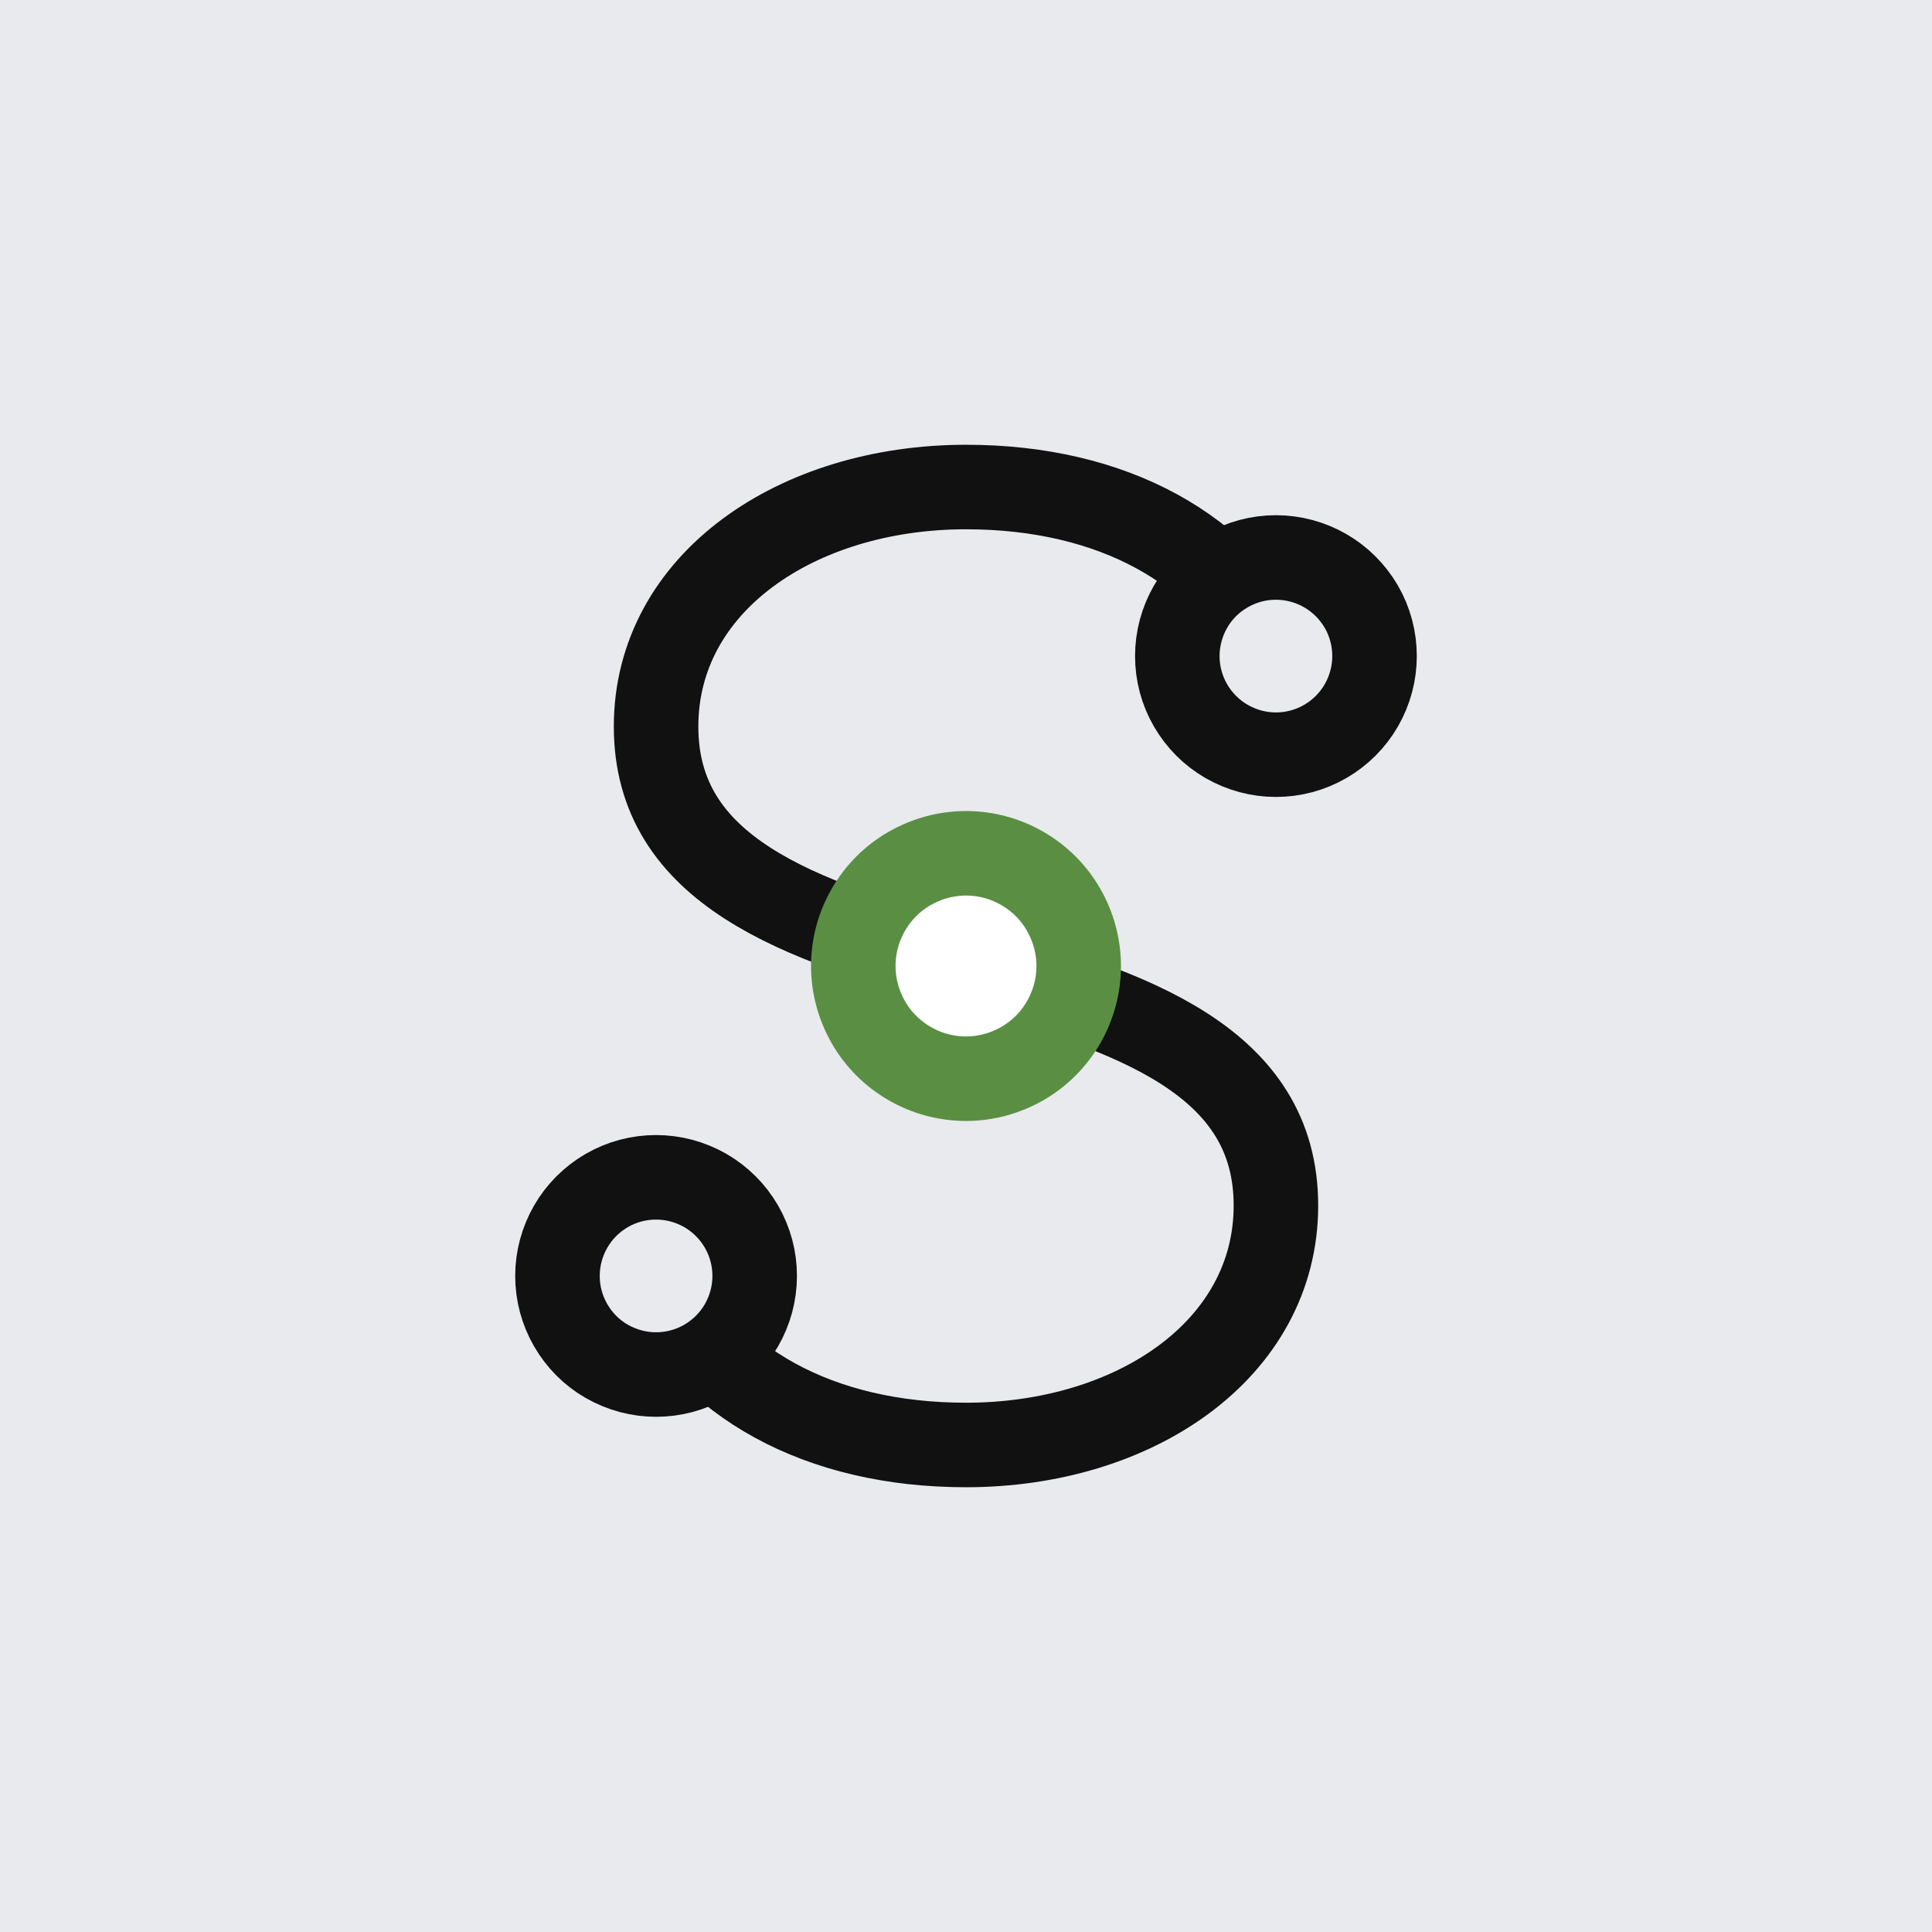
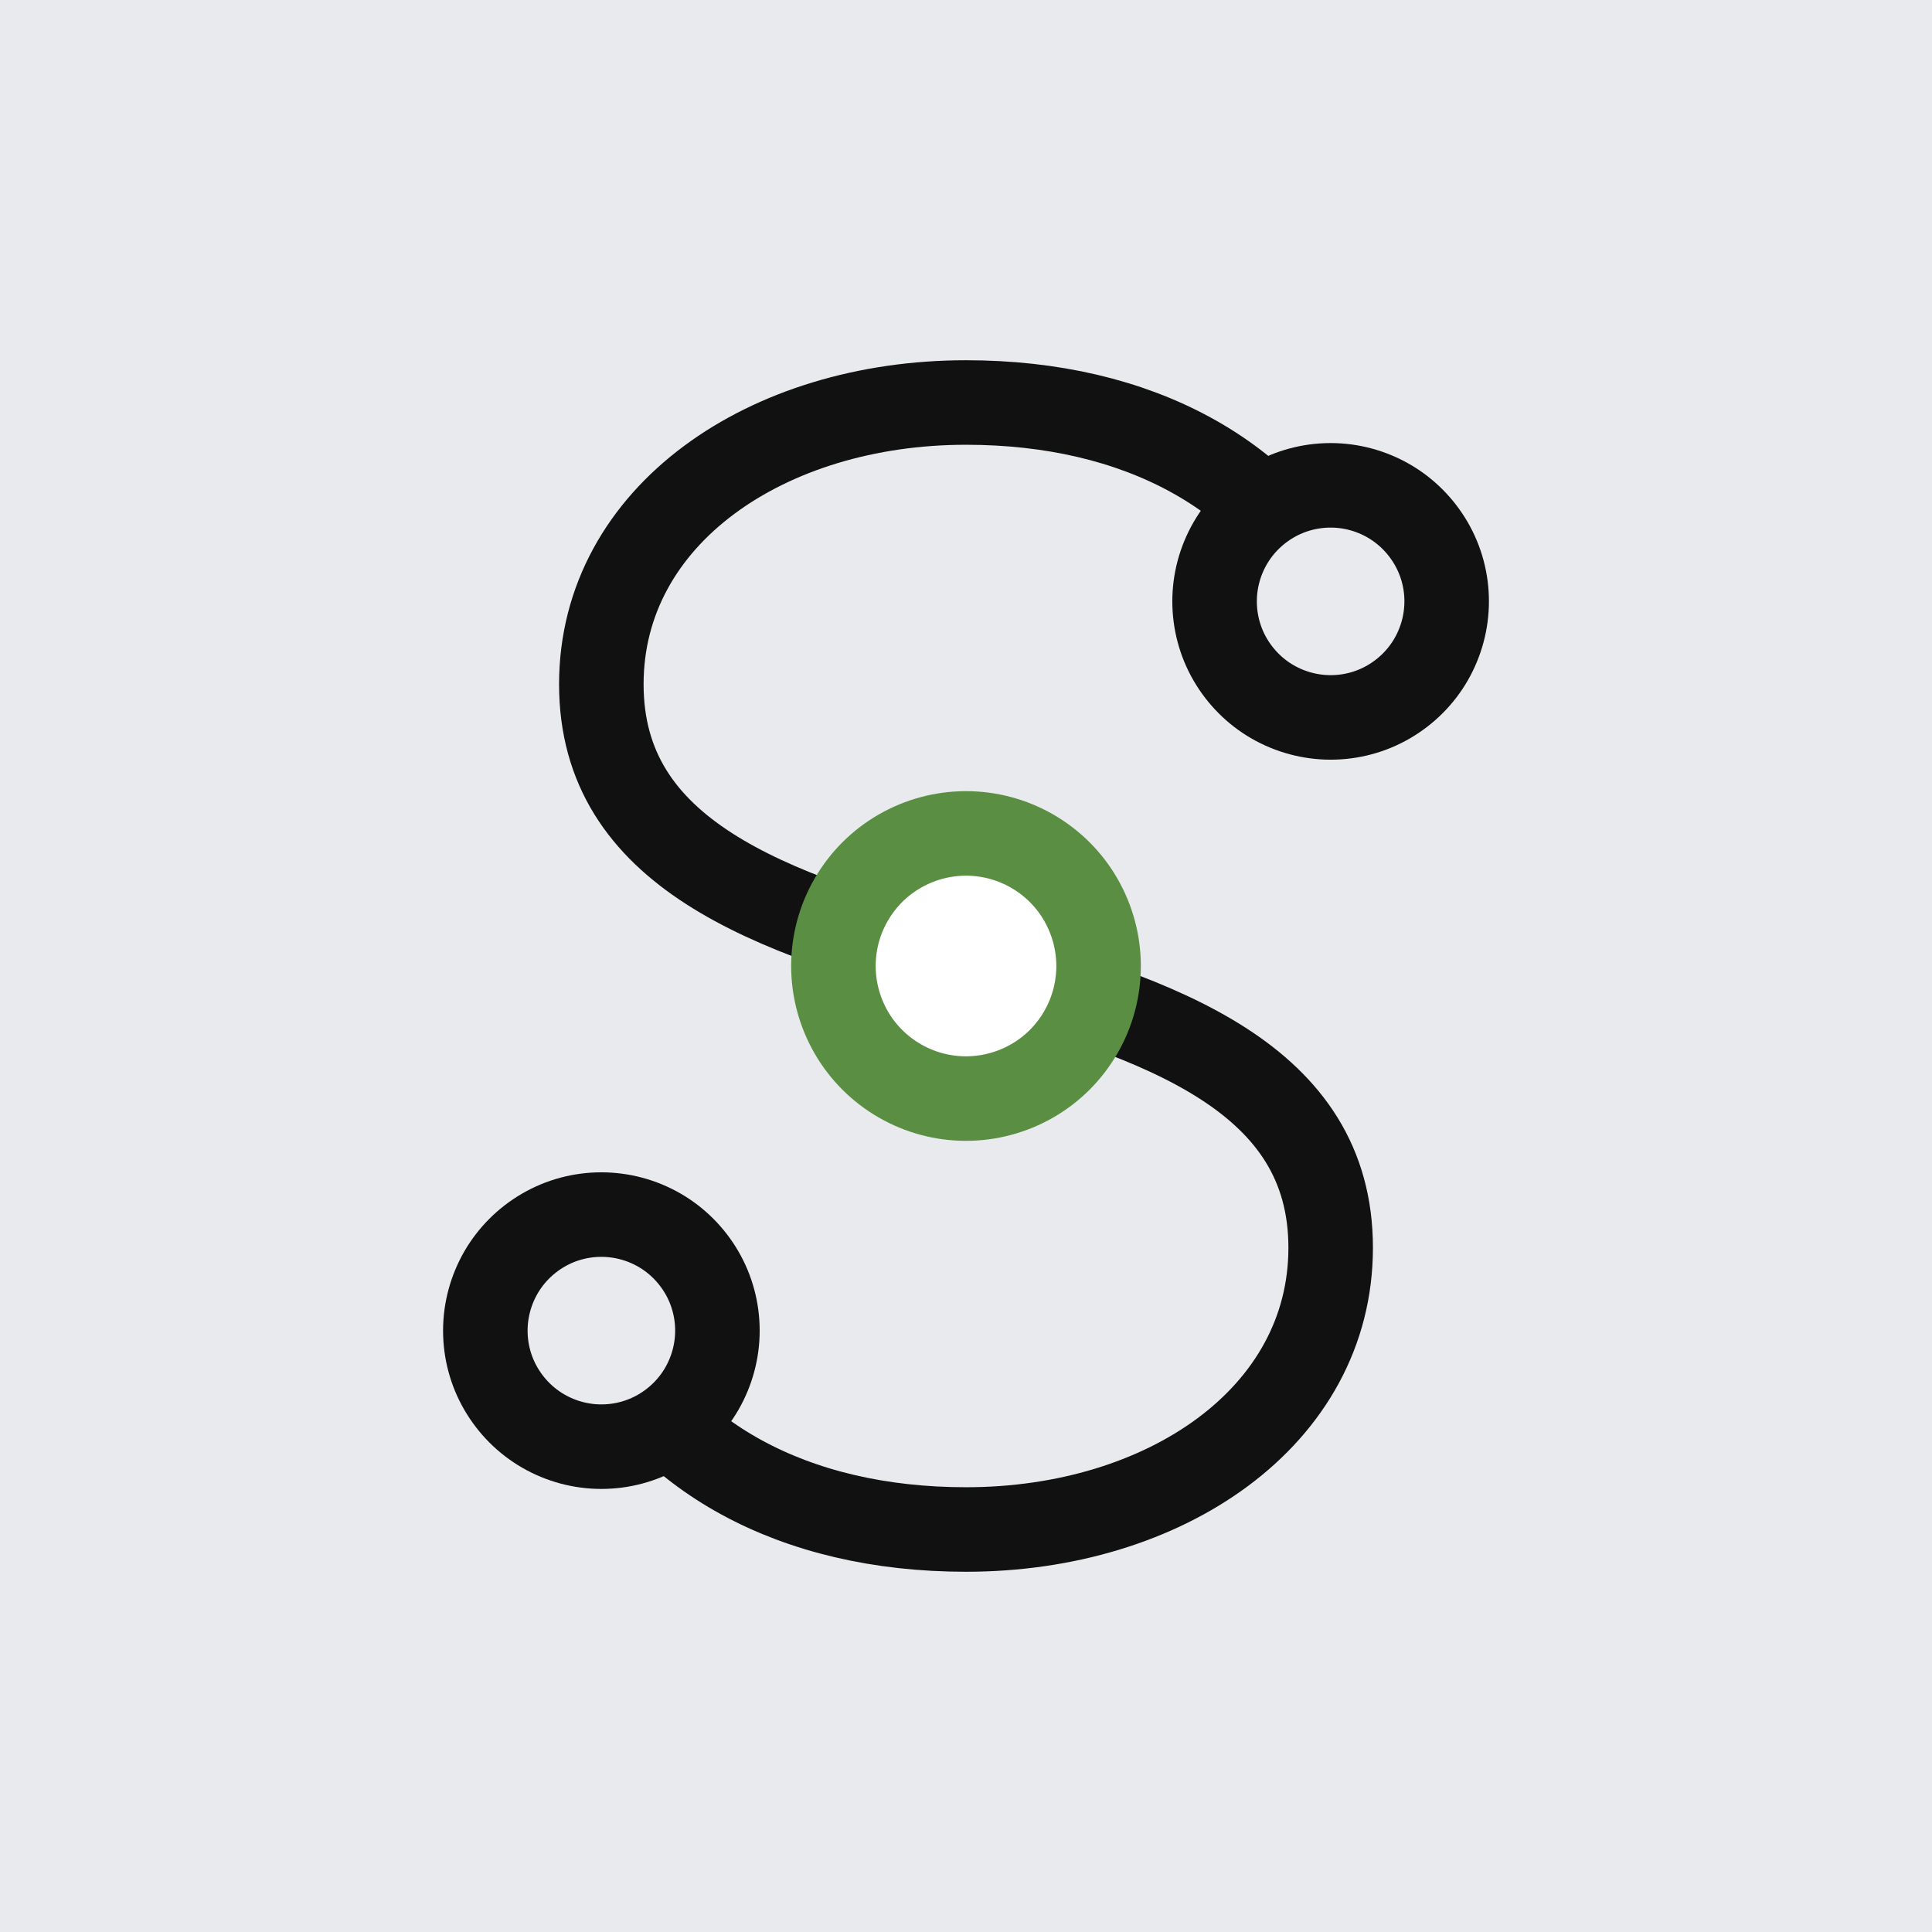
<svg xmlns="http://www.w3.org/2000/svg" width="24" height="24" viewBox="0 0 24 24">
  <path d="M 0,0 L 24,0 L 24,24 L 0,24 Z" fill="#e8eaed" stroke="none" stroke-width="0.000" stroke-linecap="butt" stroke-linejoin="miter" />
-   <path d="M 15.85,8.15 C 15.22,6.82 13.82,6.05 12,6.05 C 9.9,6.05 8.15,7.24 8.15,9.025 S 9.9,11.44 12,12 s 3.85,1.19 3.85,2.975 s -1.75,2.975 -3.85,2.975 c -1.82,0 -3.22,-0.77 -3.85,-2.1" fill="none" stroke="#111111" stroke-width="1.050" stroke-linecap="round" stroke-linejoin="round" />
-   <path d="M 17.075,8.15 C 17.075,8.365 17.018,8.576 16.911,8.762 S 16.649,9.103 16.462,9.211 S 16.065,9.375 15.85,9.375 S 15.424,9.318 15.238,9.211 S 14.897,8.949 14.789,8.762 S 14.625,8.365 14.625,8.15 S 14.682,7.724 14.789,7.537 S 15.051,7.197 15.238,7.089 S 15.635,6.925 15.85,6.925 S 16.276,6.982 16.462,7.089 S 16.803,7.351 16.911,7.537 S 17.075,7.935 17.075,8.15 Z" fill="#e8eaed" stroke="#111111" stroke-width="1.050" stroke-linecap="round" stroke-linejoin="round" />
-   <path d="M 13.4,12 C 13.4,12.246 13.335,12.487 13.212,12.7 S 12.913,13.09 12.7,13.212 S 12.246,13.4 12,13.4 S 11.513,13.335 11.3,13.212 S 10.91,12.913 10.788,12.7 S 10.6,12.246 10.6,12 S 10.665,11.513 10.788,11.3 S 11.087,10.91 11.3,10.788 S 11.754,10.6 12,10.6 S 12.487,10.665 12.7,10.788 S 13.09,11.087 13.212,11.3 S 13.4,11.754 13.4,12 Z" fill="#ffffff" stroke="#5a8f43" stroke-width="1.050" stroke-linecap="round" stroke-linejoin="round" />
-   <path d="M 9.375,15.85 C 9.375,16.065 9.318,16.276 9.211,16.462 S 8.949,16.803 8.762,16.911 S 8.365,17.075 8.15,17.075 S 7.724,17.018 7.537,16.911 S 7.197,16.649 7.089,16.462 S 6.925,16.065 6.925,15.85 S 6.982,15.424 7.089,15.238 S 7.351,14.897 7.537,14.789 S 7.935,14.625 8.15,14.625 S 8.576,14.682 8.762,14.789 S 9.103,15.051 9.211,15.238 S 9.375,15.635 9.375,15.85 Z" fill="#e8eaed" stroke="#111111" stroke-width="1.050" stroke-linecap="round" stroke-linejoin="round" />
+   <path d="M 16.53,7.47 C 15.788,5.906 14.141,5 12,5 C 9.53,5 7.47,6.4 7.47,8.5 S 9.53,11.341 12,12 s 4.53,1.4 4.53,3.5 s -2.059,3.5 -4.53,3.5 c -2.141,0 -3.788,-0.906 -4.53,-2.47" fill="none" stroke="#111111" stroke-width="1.050" stroke-linecap="round" stroke-linejoin="round" />
+   <path d="M 17.971,7.47 C 17.971,7.723 17.904,7.972 17.778,8.191 S 17.469,8.592 17.25,8.719 S 16.783,8.912 16.53,8.912 S 16.028,8.845 15.809,8.719 S 15.408,8.41 15.281,8.191 S 15.088,7.723 15.088,7.47 S 15.155,6.969 15.281,6.75 S 15.59,6.349 15.809,6.222 S 16.277,6.029 16.53,6.029 S 17.031,6.096 17.25,6.222 S 17.651,6.531 17.778,6.75 S 17.971,7.217 17.971,7.47 Z" fill="#e8eaed" stroke="#111111" stroke-width="1.050" stroke-linecap="round" stroke-linejoin="round" />
+   <path d="M 13.647,12 C 13.647,12.289 13.571,12.573 13.426,12.824 S 13.074,13.282 12.824,13.426 S 12.289,13.647 12,13.647 S 11.427,13.571 11.176,13.426 S 10.718,13.074 10.574,12.824 S 10.353,12.289 10.353,12 S 10.429,11.427 10.574,11.176 S 10.926,10.718 11.176,10.574 S 11.711,10.353 12,10.353 S 12.573,10.429 12.824,10.574 S 13.282,10.926 13.426,11.176 S 13.647,11.711 13.647,12 Z" fill="#ffffff" stroke="#5a8f43" stroke-width="1.050" stroke-linecap="round" stroke-linejoin="round" />
+   <path d="M 8.912,16.53 C 8.912,16.783 8.845,17.031 8.719,17.25 S 8.41,17.651 8.191,17.778 S 7.723,17.971 7.47,17.971 S 6.969,17.904 6.75,17.778 S 6.349,17.469 6.222,17.25 S 6.029,16.783 6.029,16.53 S 6.096,16.028 6.222,15.809 S 6.531,15.408 6.75,15.281 S 7.217,15.088 7.47,15.088 S 7.972,15.155 8.191,15.281 S 8.592,15.59 8.719,15.809 S 8.912,16.277 8.912,16.53 Z" fill="#e8eaed" stroke="#111111" stroke-width="1.050" stroke-linecap="round" stroke-linejoin="round" />
</svg>
